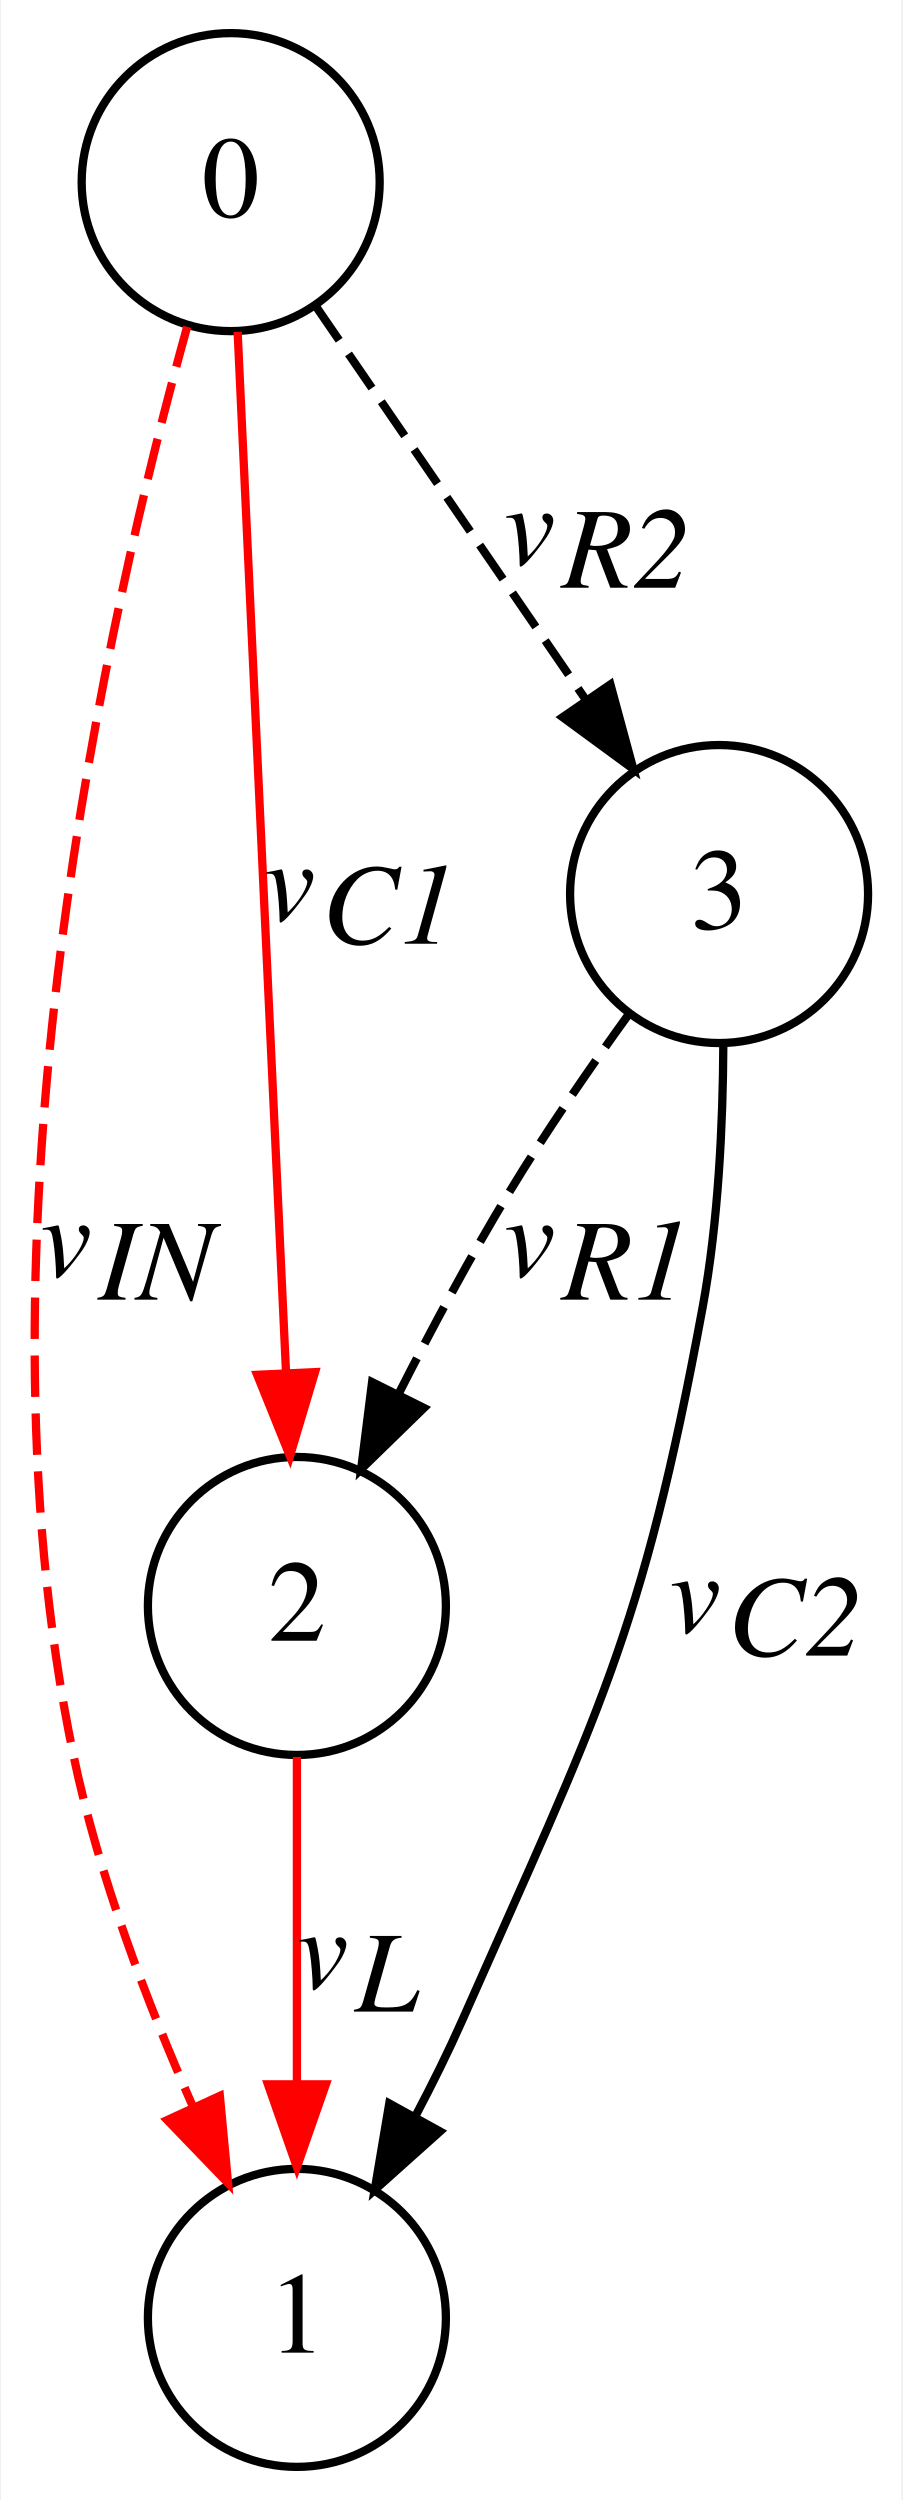
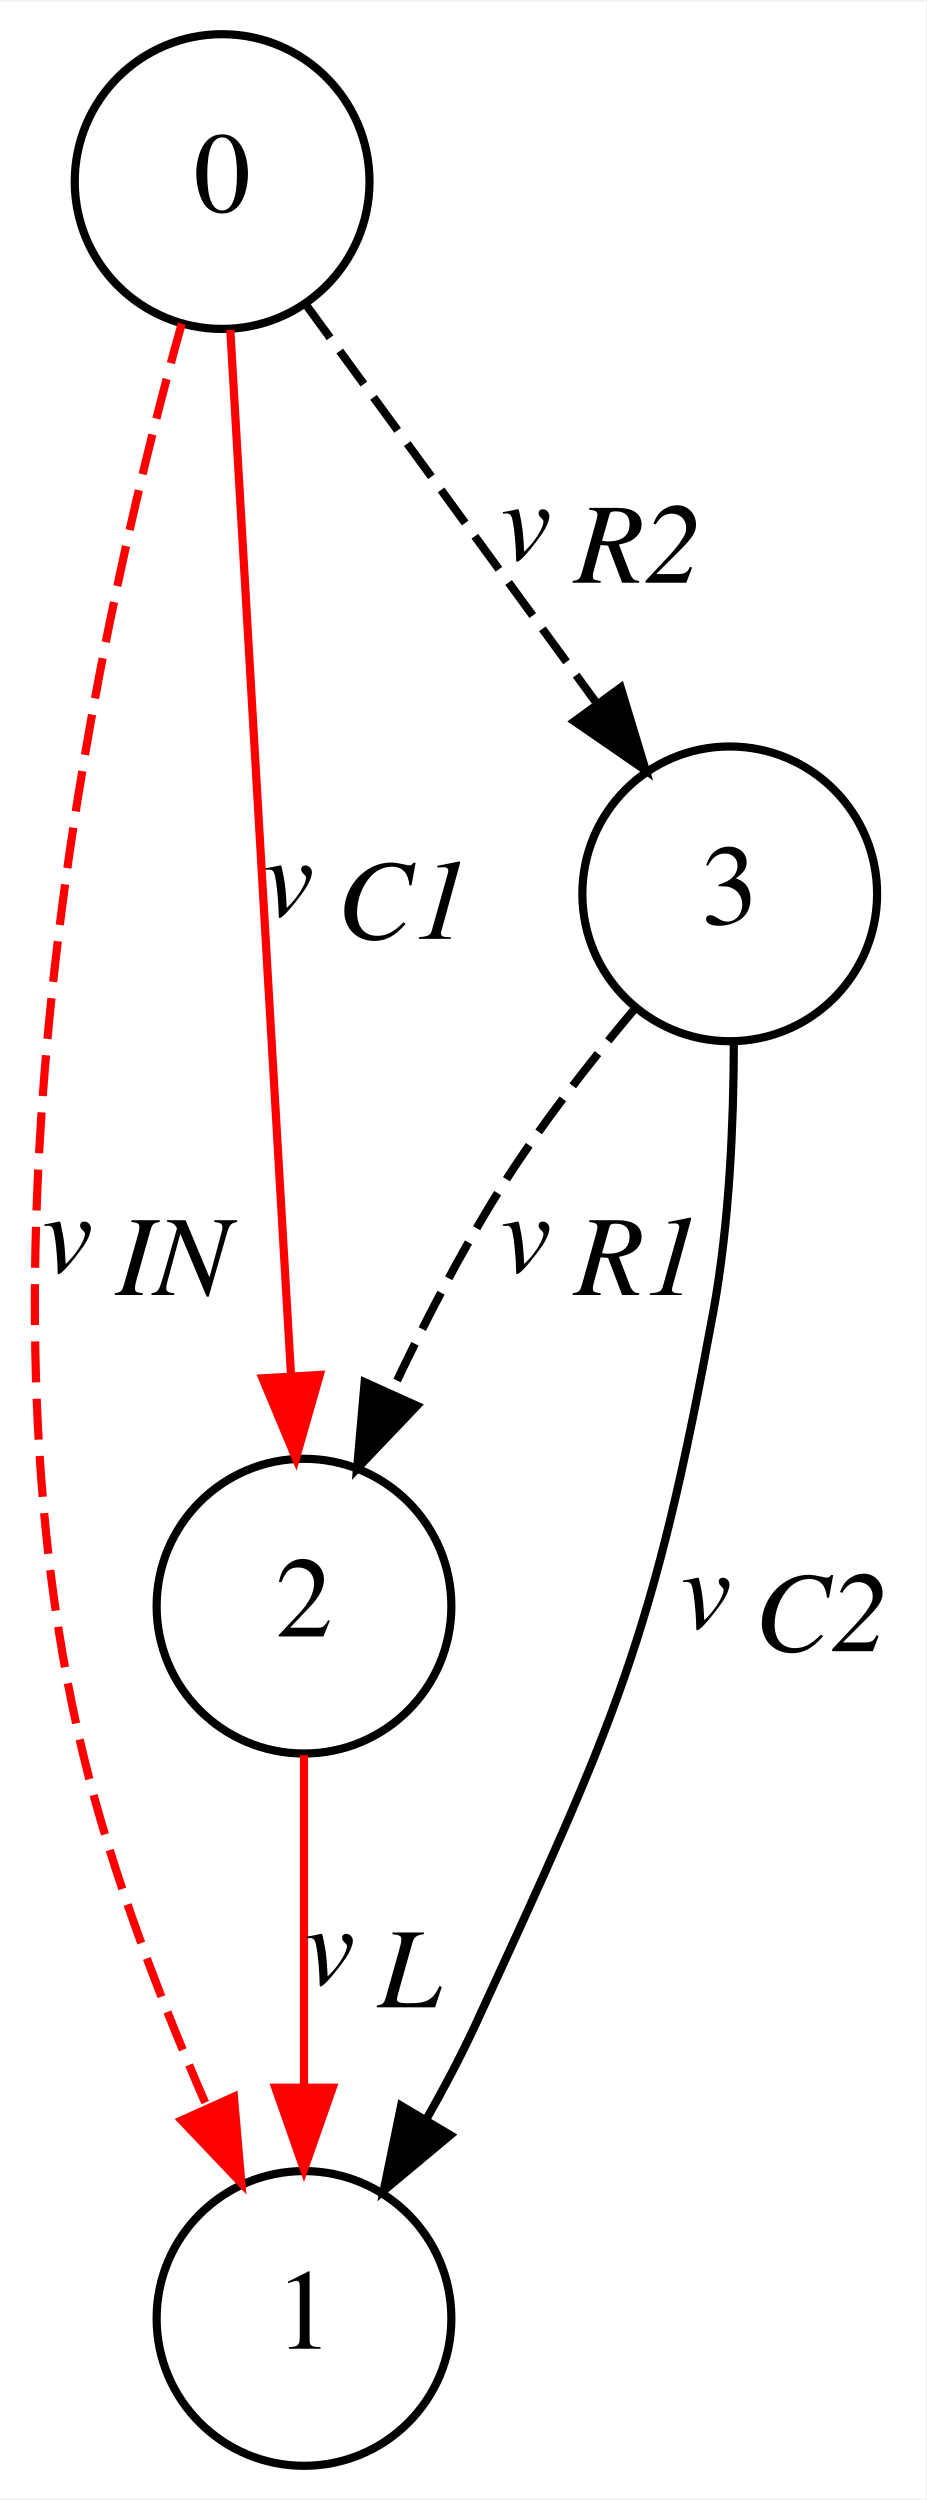
- <svg xmlns="http://www.w3.org/2000/svg" width="109pt" height="302pt" viewBox="0.00 0.00 108.73 302.00">
-   <g id="graph0" class="graph" transform="scale(1 1) rotate(0) translate(4 298)">
-     <polygon fill="#ffffff" stroke="transparent" points="-4,4 -4,-298 104.73,-298 104.73,4 -4,4" />
+ <svg xmlns="http://www.w3.org/2000/svg" width="113pt" height="305pt" viewBox="0.00 0.00 113.13 305.00">
+   <g id="graph0" class="graph" transform="scale(1 1) rotate(0) translate(4 301)">
+     <polygon fill="white" stroke="transparent" points="-4,4 -4,-301 109.13,-301 109.13,4 -4,4" />
    <g id="node1" class="node">
-       <ellipse fill="none" stroke="#000000" cx="23.73" cy="-276" rx="18" ry="18" />
-       <text text-anchor="middle" x="23.73" y="-271.8" font-family="Times,serif" font-size="14.00" fill="#000000">0</text>
+       <ellipse fill="none" stroke="black" cx="23.13" cy="-279" rx="18" ry="18" />
+       <text text-anchor="middle" x="23.13" y="-275.3" font-family="Times,serif" font-size="14.00">0</text>
    </g>
    <g id="node2" class="node">
-       <ellipse fill="none" stroke="#000000" cx="31.73" cy="-18" rx="18" ry="18" />
-       <text text-anchor="middle" x="31.73" y="-13.8" font-family="Times,serif" font-size="14.00" fill="#000000">1</text>
+       <ellipse fill="none" stroke="black" cx="33.13" cy="-18" rx="18" ry="18" />
+       <text text-anchor="middle" x="33.13" y="-14.3" font-family="Times,serif" font-size="14.00">1</text>
    </g>
    <g id="edge1" class="edge">
-       <path fill="none" stroke="#ff0000" stroke-dasharray="5,2" d="M18.473,-258.523C9.106,-224.82 -8.319,-148.636 4.73,-86 7.755,-71.478 13.639,-56.055 19.144,-43.574" />
-       <polygon fill="#ff0000" stroke="#ff0000" points="22.424,-44.818 23.415,-34.27 16.062,-41.897 22.424,-44.818" />
-       <text text-anchor="start" x=".73" y="-143.8" font-family="Times,serif" font-style="italic" font-size="14.00" fill="#000000">v</text>
-       <text text-anchor="start" x="7.73" y="-143.8" font-family="Times,serif" font-style="italic" baseline-shift="sub" font-size="14.00" fill="#000000">IN</text>
+       <path fill="none" stroke="red" stroke-dasharray="5,2" d="M18.19,-261.64C8.88,-228.31 -9.03,-150.29 6.13,-87 9.66,-72.28 15.75,-56.53 21.26,-43.9" />
+       <polygon fill="red" stroke="red" points="24.57,-45.08 25.48,-34.52 18.18,-42.2 24.57,-45.08" />
+       <text text-anchor="start" x="1.13" y="-145.8" font-family="Times,serif" font-style="italic" font-size="14.00">v</text>
+       <text text-anchor="start" x="10.13" y="-145.8" font-family="Times,serif" font-style="italic" baseline-shift="sub" font-size="14.00">IN</text>
    </g>
    <g id="node3" class="node">
-       <ellipse fill="none" stroke="#000000" cx="31.73" cy="-104" rx="18" ry="18" />
-       <text text-anchor="middle" x="31.73" y="-99.8" font-family="Times,serif" font-size="14.00" fill="#000000">2</text>
+       <ellipse fill="none" stroke="black" cx="33.13" cy="-105" rx="18" ry="18" />
+       <text text-anchor="middle" x="33.13" y="-101.3" font-family="Times,serif" font-size="14.00">2</text>
    </g>
    <g id="edge2" class="edge">
-       <path fill="none" stroke="#ff0000" d="M24.571,-257.918C25.963,-227.981 28.758,-167.897 30.413,-132.299" />
-       <polygon fill="#ff0000" stroke="#ff0000" points="33.919,-132.25 30.888,-122.098 26.927,-131.924 33.919,-132.25" />
-       <text text-anchor="start" x="27.73" y="-186.8" font-family="Times,serif" font-style="italic" font-size="14.00" fill="#000000">v</text>
-       <text text-anchor="start" x="34.73" y="-186.8" font-family="Times,serif" font-style="italic" baseline-shift="sub" font-size="14.00" fill="#000000">C1</text>
+       <path fill="none" stroke="red" d="M24.13,-260.88C25.86,-231 29.46,-169.11 31.54,-133.27" />
+       <polygon fill="red" stroke="red" points="35.05,-133.24 32.14,-123.05 28.06,-132.83 35.05,-133.24" />
+       <text text-anchor="start" x="28.13" y="-189.3" font-family="Times,serif" font-style="italic" font-size="14.00">v</text>
+       <text text-anchor="start" x="37.13" y="-189.3" font-family="Times,serif" font-style="italic" baseline-shift="sub" font-size="14.00">C1</text>
    </g>
    <g id="node4" class="node">
-       <ellipse fill="none" stroke="#000000" cx="82.73" cy="-190" rx="18" ry="18" />
-       <text text-anchor="middle" x="82.73" y="-185.8" font-family="Times,serif" font-size="14.00" fill="#000000">3</text>
+       <ellipse fill="none" stroke="black" cx="85.13" cy="-192" rx="18" ry="18" />
+       <text text-anchor="middle" x="85.13" y="-188.3" font-family="Times,serif" font-size="14.00">3</text>
    </g>
    <g id="edge3" class="edge">
-       <path fill="none" stroke="#000000" stroke-dasharray="5,2" d="M34.007,-261.02C43.004,-247.905 56.227,-228.632 66.628,-213.471" />
-       <polygon fill="#000000" stroke="#000000" points="69.602,-215.323 72.373,-205.097 63.829,-211.363 69.602,-215.323" />
-       <text text-anchor="start" x="56.73" y="-229.8" font-family="Times,serif" font-style="italic" font-size="14.00" fill="#000000">v</text>
-       <text text-anchor="start" x="63.73" y="-229.8" font-family="Times,serif" font-style="italic" baseline-shift="sub" font-size="14.00" fill="#000000">R2</text>
+       <path fill="none" stroke="black" stroke-dasharray="5,2" d="M33.37,-263.96C42.97,-250.8 57.49,-230.89 68.71,-215.51" />
+       <polygon fill="black" stroke="black" points="71.81,-217.2 74.88,-207.06 66.16,-213.07 71.81,-217.2" />
+       <text text-anchor="start" x="57.13" y="-232.8" font-family="Times,serif" font-style="italic" font-size="14.00">v</text>
+       <text text-anchor="start" x="66.13" y="-232.8" font-family="Times,serif" font-style="italic" baseline-shift="sub" font-size="14.00">R2</text>
    </g>
    <g id="edge4" class="edge">
-       <path fill="none" stroke="#ff0000" d="M31.73,-85.762C31.73,-74.36 31.73,-59.434 31.73,-46.494" />
-       <polygon fill="#ff0000" stroke="#ff0000" points="35.23,-46.212 31.73,-36.212 28.23,-46.212 35.23,-46.212" />
-       <text text-anchor="start" x="31.73" y="-57.8" font-family="Times,serif" font-style="italic" font-size="14.00" fill="#000000">v</text>
-       <text text-anchor="start" x="38.73" y="-57.8" font-family="Times,serif" font-style="italic" baseline-shift="sub" font-size="14.00" fill="#000000">L</text>
+       <path fill="none" stroke="red" d="M33.13,-86.8C33.13,-75.16 33.13,-59.55 33.13,-46.24" />
+       <polygon fill="red" stroke="red" points="36.63,-46.18 33.13,-36.18 29.63,-46.18 36.63,-46.18" />
+       <text text-anchor="start" x="33.13" y="-58.8" font-family="Times,serif" font-style="italic" font-size="14.00">v</text>
+       <text text-anchor="start" x="42.13" y="-58.8" font-family="Times,serif" font-style="italic" baseline-shift="sub" font-size="14.00">L</text>
    </g>
    <g id="edge6" class="edge">
-       <path fill="none" stroke="#000000" d="M83.242,-171.81C83.199,-162.267 82.654,-150.423 80.73,-140 73.405,-100.334 68.036,-90.894 51.73,-54 50.054,-50.209 48.112,-46.289 46.11,-42.493" />
-       <polygon fill="#000000" stroke="#000000" points="49.02,-40.523 41.127,-33.455 42.89,-43.902 49.02,-40.523" />
-       <text text-anchor="start" x="76.73" y="-100.8" font-family="Times,serif" font-style="italic" font-size="14.00" fill="#000000">v</text>
-       <text text-anchor="start" x="83.73" y="-100.8" font-family="Times,serif" font-style="italic" baseline-shift="sub" font-size="14.00" fill="#000000">C2</text>
+       <path fill="none" stroke="black" d="M85.63,-173.74C85.61,-164.05 85.1,-151.77 83.13,-141 75.8,-100.91 71.16,-91.03 54.13,-54 52.33,-50.09 50.2,-46.06 48,-42.2" />
+       <polygon fill="black" stroke="black" points="51,-40.39 42.86,-33.6 44.99,-43.98 51,-40.39" />
+       <text text-anchor="start" x="79.13" y="-102.3" font-family="Times,serif" font-style="italic" font-size="14.00">v</text>
+       <text text-anchor="start" x="88.13" y="-102.3" font-family="Times,serif" font-style="italic" baseline-shift="sub" font-size="14.00">C2</text>
    </g>
    <g id="edge5" class="edge">
-       <path fill="none" stroke="#000000" stroke-dasharray="5,2" d="M71.901,-175.596C67.224,-169.132 61.82,-161.326 57.392,-154 52.727,-146.283 48.085,-137.621 44.058,-129.702" />
-       <polygon fill="#000000" stroke="#000000" points="47.08,-127.918 39.491,-120.525 40.813,-131.037 47.08,-127.918" />
-       <text text-anchor="start" x="56.73" y="-143.8" font-family="Times,serif" font-style="italic" font-size="14.00" fill="#000000">v</text>
-       <text text-anchor="start" x="63.73" y="-143.8" font-family="Times,serif" font-style="italic" baseline-shift="sub" font-size="14.00" fill="#000000">R1</text>
+       <path fill="none" stroke="black" stroke-dasharray="5,2" d="M73.48,-177.9C68.13,-171.55 61.93,-163.64 57.13,-156 52.2,-148.15 47.58,-139.13 43.73,-130.93" />
+       <polygon fill="black" stroke="black" points="46.92,-129.47 39.61,-121.8 40.54,-132.35 46.92,-129.47" />
+       <text text-anchor="start" x="57.13" y="-145.8" font-family="Times,serif" font-style="italic" font-size="14.00">v</text>
+       <text text-anchor="start" x="66.13" y="-145.8" font-family="Times,serif" font-style="italic" baseline-shift="sub" font-size="14.00">R1</text>
    </g>
  </g>
</svg>
